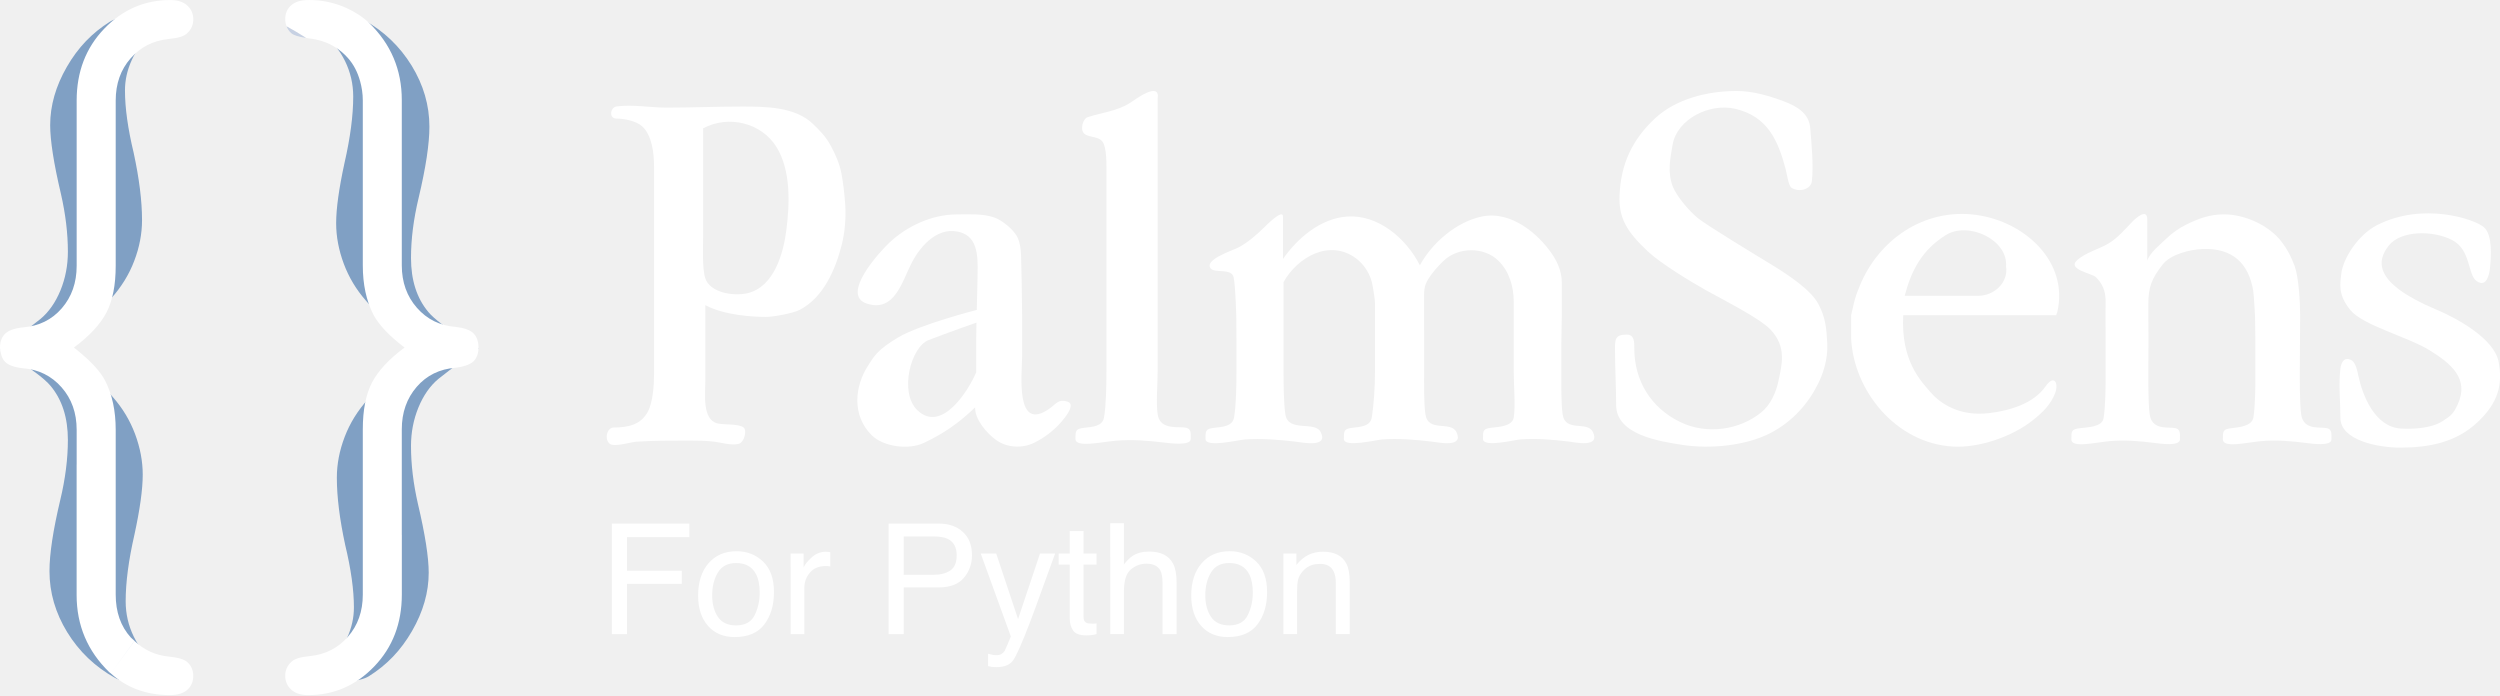
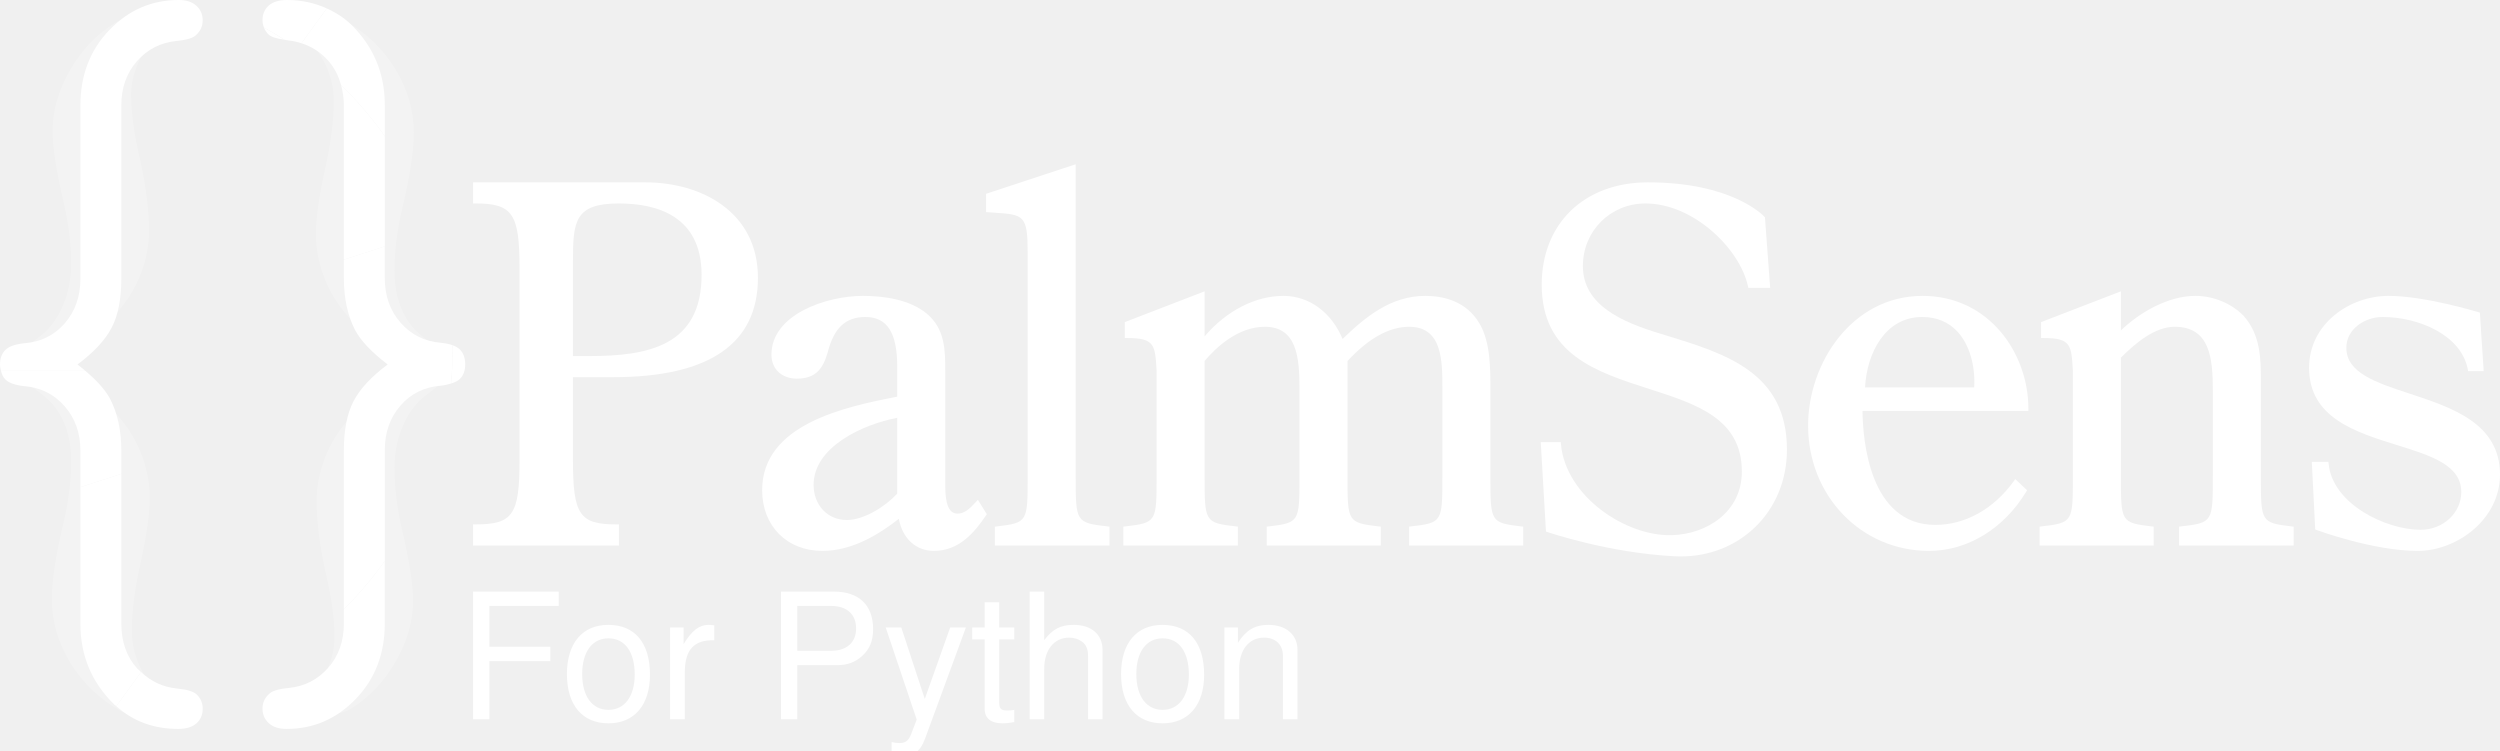
- <svg xmlns="http://www.w3.org/2000/svg" width="132.73" height="36.905" version="1.1" viewBox="0 0 132.73 36.905" id="svg40">
-   <defs id="defs40" />
-   <g transform="translate(-25.93,-20.731)" id="g3">
-     <g fill="#80a0c4" id="g2">
-       <path d="m36.168 21.653c-0.9 0.178-1.656 0.499-2.273 0.964-0.406 0.342-0.73 0.776-0.969 1.302-0.241 0.526-0.361 1.063-0.361 1.611 0 0.928 0.154 2.035 0.463 3.32 0.295 1.367 0.443 2.556 0.443 3.568 0 0.723-0.139 1.449-0.417 2.172-0.276 0.726-0.691 1.396-1.247 2.011-0.528 0.641-1.108 1.14-1.736 1.495-0.628 0.357-1.51 0.685-2.642 0.986v0.082c1.145 0.369 2.053 0.752 2.725 1.148s1.26 0.894 1.764 1.497c0.519 0.588 0.913 1.244 1.184 1.967 0.269 0.726 0.406 1.442 0.406 2.153 0 0.779-0.148 1.844-0.443 3.199-0.309 1.353-0.463 2.529-0.463 3.525 0 0.67 0.146 1.299 0.435 1.888 0.289 0.586 0.663 1.032 1.117 1.331 0.432 0.357 1.104 0.622 2.014 0.8 0 0-3.064 0.646-4.128 0.051-1.067-0.593-1.912-1.403-2.542-2.428-0.628-1.027-0.941-2.105-0.941-3.24 0-0.916 0.191-2.172 0.571-3.773 0.272-1.133 0.406-2.199 0.406-3.197 0-1.177-0.306-2.134-0.923-2.871-0.615-0.738-2.659-1.92-2.659-1.92s1.595-1.203 2.125-1.627c0.443-0.369 0.797-0.875 1.062-1.516 0.263-0.644 0.395-1.326 0.395-2.052 0-0.969-0.122-1.994-0.369-3.074-0.38-1.613-0.571-2.83-0.571-3.65 0-1.039 0.295-2.071 0.886-3.096s1.334-1.8 2.29-2.399 4.398-0.227 4.398-0.227z" id="path1" />
-       <path d="m41.117 56.86c0.9-0.178 1.656-0.499 2.273-0.964 0.406-0.342 0.73-0.776 0.969-1.302 0.241-0.526 0.361-1.063 0.361-1.611 0-0.928-0.154-2.035-0.463-3.32-0.295-1.367-0.443-2.556-0.443-3.568 0-0.723 0.139-1.449 0.417-2.172 0.276-0.726 0.691-1.396 1.247-2.011 0.528-0.641 1.108-1.14 1.736-1.495 0.628-0.357 1.51-0.685 2.642-0.986v-0.082c-1.145-0.369-2.053-0.752-2.725-1.148s-1.26-0.894-1.764-1.497c-0.519-0.588-0.913-1.244-1.184-1.967-0.269-0.726-0.406-1.442-0.406-2.153 0-0.779 0.148-1.844 0.443-3.199 0.309-1.353 0.463-2.529 0.463-3.525 0-0.67-0.146-1.299-0.435-1.888-0.289-0.586-0.663-1.032-1.117-1.331-0.432-0.357-1.104-0.622-2.014-0.8 0 0 3.064-0.646 4.128-0.051 1.067 0.593 1.912 1.403 2.542 2.428 0.628 1.027 0.941 2.105 0.941 3.24 0 0.916-0.191 2.172-0.571 3.773-0.272 1.133-0.406 2.199-0.406 3.197 0 1.177 0.306 2.134 0.923 2.871 0.615 0.738 2.659 1.92 2.659 1.92s-1.595 1.203-2.125 1.627c-0.443 0.369-0.797 0.875-1.062 1.516-0.263 0.644-0.395 1.326-0.395 2.052 0 0.969 0.122 1.994 0.369 3.074 0.38 1.613 0.571 2.83 0.571 3.65 0 1.039-0.295 2.071-0.886 3.096s-1.334 1.8-2.29 2.399-4.398 0.227-4.398 0.227z" id="path2" />
-     </g>
+ <svg xmlns="http://www.w3.org/2000/svg" id="b" data-name="Layer 1" version="1.1" viewBox="0 0 609.02 182.74">
+   <g opacity=".23">
+     <path d="m64.17 173.84c4.328-0.858 7.966-2.401 10.935-4.64 1.955-1.647 3.513-3.735 4.663-6.264 1.16-2.529 1.735-5.116 1.735-7.749 0-4.466-0.742-9.791-2.227-15.974-1.422-6.577-2.133-12.297-2.133-17.169 0-3.48 0.669-6.972 2.007-10.452 1.328-3.492 3.325-6.717 6.001-9.675 2.54-3.086 5.332-5.487 8.353-7.192 3.021-1.717 7.266-3.295 12.713-4.745v-0.394c-5.51-1.775-9.879-3.619-13.11-5.522-3.23-1.902-6.064-4.304-8.489-7.204-2.499-2.831-4.391-5.986-5.698-9.466-1.296-3.492-1.955-6.937-1.955-10.359 0-3.747 0.711-8.874 2.133-15.394 1.485-6.508 2.227-12.169 2.227-16.96 0-3.225-0.7-6.253-2.091-9.083-1.39-2.819-3.189-4.965-5.374-6.403-2.08-1.717-5.311-2.993-9.691-3.851 0 0 14.741-3.109 19.864-0.244 5.133 2.854 9.2 6.752 12.232 11.682 3.021 4.942 4.527 10.127 4.527 15.591 0 4.408-0.92 10.452-2.75 18.155-1.307 5.452-1.955 10.58-1.955 15.382 0 5.661 1.474 10.266 4.443 13.816 2.959 3.55 12.796 9.236 12.796 9.236s-7.674 5.786-10.224 7.828c-2.133 1.775-3.837 4.211-5.112 7.297-1.265 3.097-1.903 6.38-1.903 9.872 0 4.663 0.585 9.594 1.777 14.791 1.83 7.761 2.75 13.619 2.75 17.563 0 5-1.422 9.965-4.265 14.895-2.844 4.93-6.416 8.663-11.019 11.543s-21.16 1.09-21.16 1.09z" fill="#fff" />
  </g>
-   <g transform="translate(-25.93,-20.731)" display="none" id="g5">
-     <path d="m38.763 62.282c12.15 0 22.132-9.43 23.03-21.354h-46.06c0.898 11.924 10.88 21.354 23.03 21.354z" fill="none" id="path3" />
-     <path d="m10.025 37.588h5.684c0.799-11.423 9.938-20.565 21.352-21.396v-5.697c-14.544 0.846-26.221 12.54-27.036 27.092z" fill="#28295e" id="path4" />
-     <path d="m67.5 40.956h-5.697c-0.831 11.414-9.973 20.553-21.396 21.352v5.684c14.552-0.815 26.246-12.492 27.092-27.036z" fill="#bbc8de" id="path5" />
+   <g fill="#fff">
+     <path d="M69.931,0c-1.955,0-3.441.45-4.458,1.349-1.016.899-1.524,2.092-1.524,3.577,0,.655.134,1.246.354,1.797h0c1.688.946,3.362,1.906,4.983,2.956h0c.354.051.596.135.995.173,1.112.115,2.154.361,3.161.683h0l6.164-8.484c-2.898-1.313-6.095-2.051-9.675-2.051" />
+     <path d="m79.606 2.051-6.164 8.484c2.461 0.785 4.625 2.158 6.458 4.185 1.539 1.703 2.563 3.727 3.184 6.002 3.921 3.812 7.483 7.974 10.656 12.447v-7.6c0-7.741-2.775-14.31-8.328-19.704-1.74-1.643-3.705-2.862-5.805-3.814" />
+     <path d="M110.243,84.093l.038.811h0c0,2.879-.141,5.726-.406,8.535.916-.288,1.675-.647,2.162-1.135.86-.86,1.291-2.034,1.291-3.519,0-1.564-.431-2.775-1.291-3.635-.431-.431-1.029-.783-1.793-1.057" />
+     <path d="M93.739,136.648c-2.984,4.207-6.318,8.134-9.969,11.76v3.477h0c0,4.299-1.272,7.897-3.812,10.789-2.542,2.894-5.767,4.537-9.677,4.926-2.501.235-4.104.743-4.808,1.526-1.016.937-1.524,2.111-1.524,3.519s.508,2.58,1.524,3.519c1.016.937,2.463,1.407,4.339,1.407,6.569,0,12.198-2.444,16.889-7.331,4.691-4.888,7.037-11.006,7.037-18.355v-15.237" />
+     <path d="M64.303,6.723c.252.638.625,1.219,1.17,1.722.653.589,2.013.973,3.812,1.234-1.62-1.05-3.295-2.01-4.983-2.956" />
+     <path d="M83.084,20.722c.42,1.535.687,3.167.687,4.964v37.572l9.969-3.24v-26.849h0c-3.172-4.473-6.734-8.635-10.656-12.447" />
+     <path d="M93.739,60.017h0l-9.969,3.24v4.533c0,4.849.899,9.032,2.696,12.55,1.407,2.659,4.066,5.474,7.976,8.445h0c-3.987,2.971-6.764,5.963-8.328,8.971-1.564,3.011-2.344,6.979-2.344,11.905v38.746c3.65-3.626,6.985-7.553,9.969-11.76v-26.986h0c0-4.299,1.27-7.916,3.812-10.849,2.54-2.932,5.844-4.553,9.91-4.866.948-.103,1.714-.29,2.412-.508.265-2.809.406-5.656.406-8.535l-.038-.811h0c-.762-.273-1.688-.468-2.781-.585-3.989-.312-7.272-1.934-9.852-4.868-2.58-2.932-3.87-6.548-3.87-10.849v-7.773" />
  </g>
-   <g transform="translate(-25.93,-20.731)" id="g40">
-     <path id="path6" d="M 42.317 20.731 L 42.315 20.733 C 41.909 20.733 41.6 20.825 41.389 21.012 C 41.178 21.199 41.073 21.446 41.073 21.754 C 41.073 21.89 41.101 22.013 41.147 22.127 C 41.498 22.324 41.845 22.525 42.182 22.743 C 42.256 22.754 42.306 22.77 42.389 22.778 C 42.619 22.802 42.837 22.854 43.045 22.92 C 43.556 23.084 44.005 23.371 44.385 23.792 C 44.705 24.146 44.918 24.566 45.047 25.038 L 45.049 25.04 C 45.136 25.358 45.192 25.697 45.192 26.071 L 45.192 33.879 L 45.192 34.821 C 45.192 35.829 45.377 36.697 45.75 37.428 C 46.043 37.981 46.596 38.565 47.409 39.182 C 46.58 39.799 46.003 40.421 45.678 41.047 C 45.353 41.673 45.192 42.498 45.192 43.522 L 45.192 51.575 L 45.192 52.297 C 45.192 53.191 44.927 53.939 44.399 54.54 C 43.871 55.141 43.199 55.482 42.387 55.563 C 41.867 55.612 41.535 55.718 41.389 55.881 C 41.178 56.076 41.073 56.32 41.073 56.612 C 41.073 56.904 41.178 57.147 41.389 57.342 C 41.6 57.537 41.901 57.635 42.291 57.635 C 43.656 57.635 44.826 57.128 45.801 56.112 C 46.776 55.096 47.264 53.825 47.264 52.297 L 47.264 49.129 L 47.262 49.131 L 47.262 43.524 C 47.262 42.63 47.527 41.878 48.055 41.268 C 48.583 40.659 49.271 40.321 50.116 40.256 C 50.313 40.234 50.471 40.197 50.616 40.151 C 50.616 40.143 50.617 40.135 50.617 40.127 C 50.618 40.135 50.618 40.145 50.617 40.153 C 50.807 40.093 50.966 40.018 51.067 39.917 C 51.246 39.738 51.334 39.492 51.334 39.184 C 51.334 38.859 51.245 38.607 51.067 38.428 C 50.977 38.338 50.853 38.267 50.694 38.21 L 50.692 38.21 L 50.692 38.208 C 50.534 38.151 50.341 38.111 50.114 38.086 C 49.285 38.021 48.604 37.685 48.067 37.075 C 47.531 36.466 47.262 35.713 47.262 34.819 L 47.262 33.208 L 47.262 33.206 L 47.262 27.627 L 47.262 27.626 L 47.262 26.045 C 47.262 24.436 46.686 23.073 45.532 21.952 C 45.17 21.611 44.762 21.357 44.326 21.159 L 44.326 21.157 C 43.724 20.884 43.061 20.731 42.317 20.731 z M 34.973 20.733 C 33.608 20.733 32.438 21.24 31.463 22.256 C 30.488 23.272 30 24.543 30 26.071 L 30 34.846 C 30 35.74 29.737 36.49 29.209 37.1 C 28.681 37.709 27.994 38.047 27.149 38.112 C 26.694 38.161 26.377 38.276 26.198 38.454 C 26.019 38.632 25.93 38.875 25.93 39.184 C 25.93 39.304 25.956 39.404 25.981 39.504 L 25.979 39.504 C 26.02 39.675 26.085 39.827 26.198 39.94 C 26.377 40.119 26.693 40.234 27.149 40.282 C 27.978 40.347 28.661 40.684 29.198 41.294 C 29.734 41.903 30 42.654 30 43.547 L 30 45.393 L 29.998 45.393 L 29.998 52.323 C 29.998 53.932 30.576 55.296 31.729 56.417 L 31.815 56.483 L 33.071 54.756 L 32.875 54.577 C 32.338 53.984 32.073 53.223 32.073 52.297 L 32.073 44.721 L 32.073 44.719 L 32.073 43.547 C 32.073 42.54 31.886 41.671 31.512 40.94 C 31.271 40.484 30.841 40.004 30.246 39.504 C 30.12 39.398 29.997 39.292 29.854 39.184 C 30.683 38.567 31.259 37.945 31.584 37.319 C 31.909 36.694 32.073 35.868 32.073 34.844 L 32.073 26.071 C 32.073 25.177 32.336 24.43 32.864 23.829 C 33.392 23.228 34.062 22.884 34.875 22.803 C 35.395 22.754 35.728 22.65 35.875 22.487 C 36.086 22.292 36.192 22.048 36.192 21.756 C 36.192 21.464 36.086 21.221 35.875 21.026 C 35.663 20.831 35.363 20.733 34.973 20.733 z M 31.815 56.483 L 31.815 56.485 C 32.662 57.248 33.704 57.635 34.948 57.635 C 35.354 57.635 35.662 57.542 35.873 57.356 C 36.084 57.169 36.19 56.922 36.19 56.614 C 36.19 56.321 36.084 56.075 35.873 55.881 C 35.71 55.735 35.377 55.637 34.873 55.588 C 34.17 55.517 33.571 55.233 33.071 54.76 L 31.815 56.483 z " style="fill:#ffffff" />
-     <path d="m41.145 22.129c0.052 0.133 0.13 0.253 0.243 0.358 0.136 0.122 0.418 0.202 0.792 0.257-0.337-0.218-0.685-0.418-1.036-0.614" fill="#c7d1e3" id="path10" />
-     <g display="none" fill="#4b78ac" id="g29">
-       <path d="m58.483 48.499h3.896v0.665h-3.107v1.886h2.725v0.665h-2.725v2.716h-0.789v-5.931z" id="path17" />
-       <path d="m62.902 52.287c0-0.316 0.044-0.611 0.133-0.885 0.088-0.274 0.221-0.512 0.398-0.714s0.395-0.361 0.652-0.478 0.558-0.175 0.901-0.175c0.337 0 0.637 0.058 0.897 0.175 0.26 0.116 0.479 0.275 0.656 0.478s0.31 0.44 0.399 0.714c0.088 0.274 0.133 0.569 0.133 0.885s-0.044 0.609-0.133 0.88-0.222 0.508-0.399 0.71-0.396 0.361-0.656 0.478-0.56 0.174-0.897 0.174c-0.344 0-0.644-0.058-0.901-0.174-0.258-0.116-0.475-0.275-0.652-0.478s-0.31-0.439-0.398-0.71c-0.089-0.271-0.133-0.565-0.133-0.88zm0.748 0c0 0.26 0.034 0.491 0.104 0.693s0.165 0.371 0.287 0.507 0.265 0.24 0.428 0.312c0.164 0.072 0.336 0.108 0.52 0.108s0.355-0.036 0.519-0.108c0.163-0.072 0.306-0.176 0.428-0.312s0.217-0.305 0.287-0.507 0.104-0.433 0.104-0.693-0.035-0.492-0.104-0.694-0.165-0.372-0.287-0.511c-0.122-0.138-0.265-0.244-0.428-0.316-0.164-0.072-0.336-0.108-0.519-0.108s-0.356 0.036-0.52 0.108c-0.163 0.072-0.306 0.178-0.428 0.316-0.122 0.139-0.217 0.309-0.287 0.511s-0.104 0.434-0.104 0.694z" id="path18" />
-       <path d="m67.878 50.136h0.665v0.905h0.017c0.171-0.349 0.382-0.606 0.631-0.772 0.249-0.167 0.565-0.244 0.947-0.233v0.748c-0.282 0-0.523 0.039-0.723 0.116s-0.36 0.191-0.482 0.34-0.21 0.333-0.266 0.548c-0.056 0.216-0.083 0.46-0.083 0.731v1.911h-0.706z" id="path19" />
-       <path d="m73.095 48.499h2.035c0.914 0 1.617 0.232 2.11 0.698 0.493 0.465 0.739 1.174 0.739 2.126 0 0.499-0.055 0.94-0.166 1.325s-0.282 0.709-0.515 0.972c-0.232 0.263-0.529 0.464-0.889 0.603-0.36 0.138-0.787 0.208-1.279 0.208h-2.035v-5.931zm0.789 5.267h1.312c0.088 0 0.199-7e-3 0.333-0.021 0.133-0.014 0.274-0.047 0.423-0.1 0.15-0.052 0.298-0.128 0.444-0.229 0.147-0.1 0.278-0.235 0.395-0.407 0.116-0.172 0.211-0.386 0.286-0.644 0.075-0.257 0.112-0.569 0.112-0.935 0-0.354-0.035-0.671-0.104-0.951s-0.183-0.517-0.34-0.71-0.361-0.343-0.61-0.449c-0.25-0.105-0.557-0.158-0.922-0.158h-1.329v4.602z" id="path20" />
-       <path d="m82.498 53.068c-0.094 0.477-0.302 0.839-0.624 1.088s-0.727 0.374-1.215 0.374c-0.344 0-0.643-0.057-0.895-0.17-0.253-0.113-0.465-0.27-0.637-0.469s-0.301-0.438-0.387-0.714c-0.086-0.277-0.135-0.579-0.146-0.905 0-0.321 0.05-0.619 0.15-0.893s0.239-0.511 0.419-0.71 0.393-0.354 0.64-0.465c0.246-0.111 0.516-0.167 0.81-0.167 0.382 0 0.699 0.079 0.951 0.237s0.454 0.359 0.606 0.603 0.258 0.509 0.316 0.797 0.082 0.562 0.07 0.822h-3.214c-6e-3 0.188 0.017 0.367 0.066 0.536 0.05 0.169 0.13 0.319 0.241 0.449s0.252 0.234 0.424 0.312c0.171 0.078 0.374 0.116 0.606 0.116 0.293 0 0.537-0.069 0.731-0.208 0.194-0.138 0.321-0.349 0.382-0.631h0.706zm-0.689-1.196c-0.011-0.166-0.048-0.324-0.112-0.474-0.064-0.149-0.15-0.278-0.258-0.386s-0.237-0.194-0.386-0.257-0.31-0.096-0.482-0.096c-0.183 0-0.347 0.032-0.494 0.096-0.146 0.063-0.273 0.151-0.378 0.262s-0.188 0.24-0.249 0.386c-0.061 0.147-0.097 0.303-0.108 0.469z" id="path21" />
-       <path d="m85.223 54.43h-0.756l-1.595-4.294h0.789l1.205 3.58h0.017l1.171-3.58h0.739z" id="path22" />
-       <path d="m91.112 53.068c-0.094 0.477-0.302 0.839-0.624 1.088s-0.727 0.374-1.215 0.374c-0.344 0-0.643-0.057-0.895-0.17-0.253-0.113-0.465-0.27-0.637-0.469s-0.301-0.438-0.387-0.714c-0.086-0.277-0.135-0.579-0.146-0.905 0-0.321 0.05-0.619 0.15-0.893s0.239-0.511 0.419-0.71 0.393-0.354 0.64-0.465c0.246-0.111 0.516-0.167 0.81-0.167 0.382 0 0.699 0.079 0.951 0.237s0.454 0.359 0.606 0.603 0.258 0.509 0.316 0.797 0.082 0.562 0.07 0.822h-3.214c-6e-3 0.188 0.017 0.367 0.066 0.536 0.05 0.169 0.13 0.319 0.241 0.449s0.252 0.234 0.424 0.312c0.171 0.078 0.374 0.116 0.606 0.116 0.293 0 0.537-0.069 0.731-0.208 0.194-0.138 0.321-0.349 0.382-0.631h0.706zm-0.69-1.196c-0.011-0.166-0.048-0.324-0.112-0.474-0.064-0.149-0.15-0.278-0.258-0.386s-0.237-0.194-0.386-0.257-0.31-0.096-0.482-0.096c-0.183 0-0.347 0.032-0.494 0.096-0.146 0.063-0.273 0.151-0.378 0.262s-0.188 0.24-0.249 0.386c-0.061 0.147-0.097 0.303-0.108 0.469z" id="path23" />
-       <path d="m91.942 48.499h0.706v5.931h-0.706z" id="path24" />
-       <path d="m93.512 52.287c0-0.316 0.044-0.611 0.133-0.885 0.088-0.274 0.221-0.512 0.398-0.714s0.395-0.361 0.652-0.478 0.558-0.175 0.901-0.175c0.337 0 0.637 0.058 0.897 0.175 0.26 0.116 0.479 0.275 0.656 0.478s0.31 0.44 0.399 0.714c0.088 0.274 0.133 0.569 0.133 0.885s-0.044 0.609-0.133 0.88-0.222 0.508-0.399 0.71-0.396 0.361-0.656 0.478-0.56 0.174-0.897 0.174c-0.344 0-0.644-0.058-0.901-0.174-0.258-0.116-0.475-0.275-0.652-0.478s-0.31-0.439-0.398-0.71c-0.089-0.271-0.133-0.565-0.133-0.88zm0.748 0c0 0.26 0.034 0.491 0.104 0.693s0.165 0.371 0.287 0.507 0.265 0.24 0.428 0.312c0.164 0.072 0.336 0.108 0.52 0.108s0.355-0.036 0.519-0.108c0.163-0.072 0.306-0.176 0.428-0.312s0.217-0.305 0.287-0.507 0.104-0.433 0.104-0.693-0.035-0.492-0.104-0.694-0.165-0.372-0.287-0.511c-0.122-0.138-0.265-0.244-0.428-0.316-0.164-0.072-0.336-0.108-0.519-0.108s-0.356 0.036-0.52 0.108c-0.163 0.072-0.306 0.178-0.428 0.316-0.122 0.139-0.217 0.309-0.287 0.511s-0.104 0.434-0.104 0.694z" id="path25" />
-       <path d="m98.538 50.136h0.706v0.581h0.017c0.116-0.238 0.299-0.411 0.548-0.519s0.523-0.162 0.822-0.162c0.332 0 0.622 0.061 0.868 0.183s0.451 0.287 0.615 0.494c0.163 0.208 0.287 0.447 0.37 0.718s0.125 0.56 0.125 0.864-0.04 0.593-0.121 0.864c-0.08 0.271-0.202 0.508-0.365 0.71-0.164 0.202-0.369 0.363-0.615 0.481-0.247 0.119-0.533 0.179-0.86 0.179-0.111 0-0.23-0.011-0.357-0.033s-0.254-0.06-0.382-0.112c-0.127-0.052-0.248-0.122-0.361-0.208-0.114-0.086-0.209-0.192-0.287-0.32h-0.017v2.218h-0.706v-5.939zm3.323 2.11c0-0.2-0.026-0.395-0.079-0.586s-0.133-0.361-0.241-0.511-0.247-0.269-0.416-0.357c-0.169-0.089-0.367-0.133-0.594-0.133-0.238 0-0.44 0.047-0.606 0.142s-0.302 0.217-0.407 0.37c-0.105 0.152-0.181 0.325-0.229 0.519-0.047 0.194-0.07 0.39-0.07 0.59 0 0.21 0.025 0.414 0.075 0.61 0.05 0.197 0.129 0.37 0.237 0.519 0.108 0.15 0.248 0.27 0.419 0.362 0.171 0.091 0.379 0.137 0.623 0.137 0.238 0 0.44-0.047 0.606-0.141s0.299-0.219 0.398-0.374c0.1-0.155 0.172-0.332 0.216-0.531 0.044-0.2 0.066-0.404 0.066-0.615z" id="path26" />
-       <path d="m107.11 53.068c-0.094 0.477-0.302 0.839-0.624 1.088s-0.727 0.374-1.215 0.374c-0.344 0-0.643-0.057-0.895-0.17-0.253-0.113-0.465-0.27-0.637-0.469s-0.301-0.438-0.387-0.714c-0.086-0.277-0.135-0.579-0.146-0.905 0-0.321 0.05-0.619 0.15-0.893s0.239-0.511 0.419-0.71 0.393-0.354 0.64-0.465c0.246-0.111 0.516-0.167 0.81-0.167 0.382 0 0.699 0.079 0.951 0.237s0.454 0.359 0.606 0.603 0.258 0.509 0.316 0.797 0.082 0.562 0.07 0.822h-3.214c-6e-3 0.188 0.017 0.367 0.066 0.536 0.05 0.169 0.13 0.319 0.241 0.449s0.252 0.234 0.424 0.312c0.171 0.078 0.374 0.116 0.606 0.116 0.293 0 0.537-0.069 0.731-0.208 0.194-0.138 0.321-0.349 0.382-0.631h0.706zm-0.689-1.196c-0.011-0.166-0.048-0.324-0.112-0.474-0.064-0.149-0.15-0.278-0.258-0.386s-0.237-0.194-0.386-0.257-0.31-0.096-0.482-0.096c-0.183 0-0.347 0.032-0.494 0.096-0.146 0.063-0.273 0.151-0.378 0.262s-0.188 0.24-0.249 0.386c-0.061 0.147-0.097 0.303-0.108 0.469z" id="path27" />
-       <path d="m107.88 50.136h0.665v0.905h0.017c0.171-0.349 0.382-0.606 0.631-0.772 0.249-0.167 0.565-0.244 0.947-0.233v0.748c-0.282 0-0.523 0.039-0.723 0.116s-0.36 0.191-0.482 0.34-0.21 0.333-0.266 0.548c-0.056 0.216-0.083 0.46-0.083 0.731v1.911h-0.706z" id="path28" />
-       <path d="m111.1 53.076c6e-3 0.161 0.042 0.293 0.108 0.399 0.066 0.105 0.153 0.189 0.262 0.253 0.108 0.064 0.229 0.11 0.365 0.137 0.136 0.028 0.275 0.042 0.419 0.042 0.111 0 0.227-8e-3 0.349-0.025s0.234-0.047 0.336-0.091 0.187-0.109 0.253-0.195c0.066-0.085 0.1-0.195 0.1-0.328 0-0.138-0.041-0.25-0.121-0.336-0.08-0.085-0.186-0.156-0.315-0.212-0.13-0.055-0.28-0.101-0.449-0.137s-0.342-0.073-0.519-0.112-0.349-0.086-0.515-0.141-0.316-0.127-0.449-0.216-0.24-0.202-0.32-0.341c-0.08-0.138-0.12-0.31-0.12-0.515 0-0.216 0.048-0.401 0.145-0.557 0.097-0.155 0.222-0.281 0.374-0.378s0.324-0.169 0.515-0.216 0.38-0.071 0.569-0.071c0.238 0 0.461 0.021 0.668 0.062 0.208 0.042 0.391 0.114 0.548 0.216 0.158 0.103 0.284 0.241 0.378 0.416s0.15 0.392 0.167 0.652h-0.706c-0.011-0.138-0.049-0.253-0.112-0.345-0.064-0.091-0.141-0.165-0.232-0.22-0.092-0.056-0.194-0.096-0.308-0.121s-0.229-0.038-0.345-0.038c-0.105 0-0.212 9e-3 -0.32 0.025s-0.207 0.046-0.295 0.088-0.161 0.099-0.216 0.171c-0.056 0.072-0.083 0.162-0.083 0.268 0 0.128 0.042 0.231 0.128 0.309s0.195 0.144 0.328 0.197 0.283 0.098 0.449 0.134 0.333 0.074 0.499 0.112c0.177 0.039 0.35 0.085 0.519 0.141s0.318 0.128 0.449 0.22c0.13 0.091 0.235 0.206 0.315 0.343 0.08 0.138 0.121 0.309 0.121 0.514 0 0.254-0.054 0.468-0.162 0.642s-0.249 0.313-0.424 0.418c-0.174 0.104-0.371 0.179-0.589 0.224-0.219 0.044-0.437 0.066-0.652 0.066-0.244 0-0.472-0.026-0.685-0.079s-0.403-0.136-0.569-0.25c-0.166-0.113-0.299-0.263-0.398-0.449-0.1-0.185-0.155-0.411-0.167-0.677h0.706z" id="path29" />
-     </g>
-     <g fill="#fff" id="g38">
-       <path d="m122.46 36.856c-0.377-0.718-1.556-1.521-2.592-2.145-0.655-0.396-3.306-2.005-3.796-2.4-0.45-0.362-1.13-1.165-1.326-1.666-0.29-0.741-0.152-1.456-0.015-2.228 0.241-1.369 1.96-2.227 3.328-1.909 1.709 0.397 2.272 1.679 2.671 3.189 0.058 0.218 0.155 0.906 0.313 1.004 0.423 0.262 1.043 0.08 1.086-0.366 0.088-0.904-0.018-1.89-0.089-2.797-0.063-0.773-0.666-1.154-1.43-1.437-0.782-0.293-1.632-0.539-2.485-0.539-1.544 0-3.222 0.418-4.343 1.469-1.217 1.141-1.8 2.438-1.867 4.067-0.05 1.195 0.364 1.914 1.507 2.986 0.691 0.646 2.297 1.616 3.091 2.062 0.794 0.445 2.798 1.449 3.396 2.063 0.916 0.943 0.609 1.922 0.444 2.744-0.126 0.618-0.428 1.275-0.906 1.665-1.144 0.936-2.876 1.203-4.281 0.534-1.599-0.761-2.468-2.225-2.468-3.923 0-0.337 0.012-0.734-0.404-0.734-0.61 0-0.621 0.243-0.621 0.784 0 0.986 0.061 1.967 0.061 2.953 0 1.581 2.292 1.931 3.524 2.12 1.502 0.231 3.423 0.04 4.733-0.664 1.109-0.594 1.935-1.512 2.471-2.595 0.22-0.445 0.527-1.239 0.481-2.132s-0.105-1.391-0.481-2.106z" id="path30" />
-       <path d="m63.378 36.933c1.025 0.544 2.547 0.624 3.218 0.624 0.395 0 1.436-0.192 1.788-0.373 1.259-0.649 1.903-2.145 2.23-3.435 0.175-0.691 0.236-1.436 0.191-2.147-0.03-0.485-0.11-1.2-0.205-1.68-0.092-0.468-0.298-0.968-0.561-1.45-0.276-0.503-0.55-0.775-0.943-1.157-0.949-0.923-2.542-0.927-3.79-0.927-1.34 0-2.68 0.057-3.987 0.057-0.882 0-1.747-0.175-2.644-0.065-0.345 0.041-0.44 0.646-0.015 0.646 0.405 0 1.047 0.126 1.357 0.405 0.535 0.479 0.637 1.461 0.637 2.103v11.122c0 0.538-0.067 1.421-0.313 1.903-0.358 0.705-1.03 0.87-1.828 0.87-0.374 0-0.503 0.65-0.205 0.867 0.248 0.182 1.128-0.098 1.414-0.115 0.924-0.059 1.853-0.059 2.781-0.059 0.453 0 0.9 5e-3 1.349 0.059 0.405 0.049 0.904 0.217 1.293 0.115 0.316-0.081 0.446-0.727 0.265-0.868-0.271-0.213-1.02-0.128-1.395-0.219-0.816-0.202-0.638-1.605-0.638-2.22v-4.054zm-0.119-9.389c1.352-0.719 3.092-0.298 3.892 0.986 0.776 1.246 0.706 3.018 0.53 4.405-0.154 1.207-0.633 3.022-2.064 3.362-0.75 0.177-1.987-0.031-2.239-0.783-0.172-0.512-0.118-1.625-0.118-2.216v-5.753z" id="path31" />
-       <path d="m82.603 42.053c-0.476-0.147-0.586 0.105-0.934 0.357-1.872 1.347-1.473-1.876-1.473-2.742v-2.235c0-0.735-0.042-2.947-0.057-3.182-0.017-0.289-0.047-0.592-0.17-0.877-0.186-0.442-0.854-0.963-1.247-1.095-0.638-0.215-1.293-0.165-1.983-0.165-1.334 0-2.675 0.625-3.625 1.533-0.482 0.461-2.579 2.74-1.163 3.202 1.479 0.485 1.879-1.192 2.381-2.161 0.491-0.95 1.466-2.037 2.691-1.588 0.959 0.351 0.804 1.665 0.804 2.488 0 0.194-0.02 0.814-0.038 1.596 0 0-3.009 0.774-4.157 1.452-1.146 0.678-1.311 1.04-1.595 1.475-0.75 1.145-0.879 2.675 0.169 3.722 0.624 0.622 1.969 0.798 2.779 0.411 1.079-0.515 1.845-1.05 2.717-1.886-0.03 0.632 0.632 1.4 1.134 1.748 0.564 0.394 1.354 0.444 1.987 0.139 0.645-0.314 1.217-0.781 1.64-1.343 0.128-0.168 0.545-0.723 0.141-0.848zm-4.844-3.367v1.808c-0.393 0.948-1.837 3.269-3.129 2.011-0.973-0.945-0.34-3.355 0.598-3.718 0.937-0.363 2.544-0.93 2.544-0.93-8e-3 0.323-0.013 0.828-0.013 0.828z" id="path32" />
-       <path d="m87.393 37.609v-11.633c0.15-0.986-1.247 0.08-1.475 0.223-0.688 0.433-1.477 0.504-2.238 0.751-0.27 0.089-0.408 0.66-0.197 0.864 0.268 0.264 0.86 0.097 1.048 0.558 0.18 0.443 0.142 1.327 0.142 1.94v10.132c0 0.818-0.02 1.827-0.129 2.453-0.082 0.478-0.63 0.497-1.047 0.546-0.466 0.057-0.468 0.15-0.468 0.593 0 0.478 1.349 0.162 2.141 0.094 0.883-0.076 1.695-5e-3 2.573 0.098 0.268 0.031 1.409 0.19 1.405-0.19-3e-3 -0.323 0.065-0.594-0.404-0.617s-1.237 0.064-1.351-0.69c-0.093-0.619 0-1.597 0-2.361v-2.76z" id="path33" />
-       <path d="m108.85 37.609v-1.869c0-0.67-0.304-1.22-0.566-1.592-0.679-0.965-2.104-2.251-3.683-1.921-1.325 0.276-2.626 1.374-3.287 2.589-0.722-1.425-2.209-2.698-3.853-2.589-1.437 0.096-2.666 1.174-3.415 2.255v-2.255c0-0.445-0.944 0.526-1.004 0.584-0.398 0.39-0.91 0.837-1.413 1.085-0.298 0.147-1.784 0.626-1.42 1.088 0.211 0.268 1.114-0.034 1.218 0.474 0.106 0.506 0.141 2.152 0.141 2.152l8e-3 1.275v1.56c0 0.818-0.02 1.827-0.128 2.453-0.082 0.478-0.631 0.497-1.047 0.546-0.467 0.057-0.468 0.15-0.468 0.593 0 0.478 1.747 0.049 2.096 0.025 0.885-0.06 1.786 0.012 2.663 0.114 0.372 0.043 1.782 0.346 1.358-0.503-0.306-0.617-1.729 0.036-1.877-0.943-0.091-0.619-0.097-1.597-0.097-2.361v-4.661c0.727-1.31 2.429-2.302 3.835-1.27 0.44 0.323 0.815 0.866 0.909 1.548 0.04 0.295 0.112 0.587 0.112 0.891v3.567c0 0.818-0.067 1.827-0.172 2.453-0.08 0.478-0.616 0.497-1.024 0.546-0.454 0.057-0.456 0.15-0.456 0.593 0 0.478 1.704 0.049 2.047 0.025 0.863-0.06 1.744 0.012 2.6 0.114 0.364 0.043 1.74 0.346 1.328-0.503-0.299-0.617-1.502 0.036-1.646-0.943-0.09-0.619-0.069-1.597-0.069-2.361v-1.485l-3e-3 -1.275v-0.926c0-0.471-0.023-0.742 0.228-1.143 0.225-0.36 0.493-0.651 0.792-0.946 0.766-0.753 2.16-0.779 2.933-0.014 0.577 0.571 0.807 1.383 0.807 2.176v3.687c0 0.818 0.101 1.827 0 2.453-0.08 0.478-0.789 0.497-1.189 0.546-0.443 0.057-0.444 0.15-0.444 0.593 0 0.478 1.665 0.049 2 0.025 0.843-0.06 1.704 0.012 2.541 0.114 0.354 0.043 1.699 0.346 1.297-0.503-0.292-0.617-1.468 0.036-1.609-0.943-0.087-0.619-0.067-1.597-0.067-2.361v-1.485l0.021-1.275z" id="path34" />
-       <path d="m132 37.132c-0.011 0.03 0 0 0 0z" id="path35" />
-       <path d="m130.85 32.14c-2.809-0.375-5.199 1.364-6.178 3.759-0.143 0.354-0.242 0.601-0.323 0.963-0.067 0.296-0.138 0.602-0.138 0.602v1.229c0.125 2.768 2.368 5.566 5.393 5.747 1.393 0.085 3.153-0.529 4.236-1.385 0.541-0.426 0.979-0.858 1.205-1.461 0.188-0.504-0.041-1.022-0.513-0.348-0.644 0.924-1.928 1.294-3.013 1.42-1.596 0.185-2.609-0.543-3.106-1.125s-1.57-1.652-1.437-4.076h8.121c6e-3 -0.02 0.021-0.06 0.058-0.168 0.625-2.646-1.719-4.811-4.306-5.155zm0.105 4.296h-3.902c0.36-1.373 0.931-2.438 2.182-3.223 1.187-0.744 3.317 0.237 3.2 1.666 0.133 0.844-0.623 1.557-1.481 1.557z" id="path36" />
-       <path d="m155.25 37.156c-3.311-1.4-3.152-2.562-2.489-3.394 0.644-0.807 2.355-0.809 3.358-0.286 1.02 0.532 0.803 1.835 1.308 2.183 0.521 0.359 0.668-0.361 0.702-0.71 0.059-0.598 0.143-1.75-0.324-2.154-0.515-0.446-3.261-1.349-5.68-0.108-0.994 0.51-1.804 1.766-1.894 2.592-0.059 0.536-0.184 1.095 0.485 1.914 0.67 0.818 3.047 1.42 4.195 2.128s2.127 1.51 1.506 2.875c-0.219 0.479-0.339 0.601-0.835 0.911-0.588 0.367-1.541 0.414-2.179 0.377-1.391-0.078-2.042-1.766-2.261-2.791-0.046-0.223-0.132-0.702-0.367-0.836-0.402-0.225-0.552 0.155-0.588 0.439-0.104 0.848 0 1.764 0 2.618 0 1.219 2.065 1.583 3.152 1.583 1.584 0 3.009-0.293 4.13-1.353 1.092-1.025 1.344-1.983 1.119-3.196-0.225-1.212-2.126-2.281-3.338-2.794z" id="path37" />
-       <path d="m148.05 37.501c0-0.743-0.079-2.072-0.298-2.66-0.19-0.506-0.372-0.845-0.652-1.225-0.688-0.936-2.005-1.504-3.087-1.504-0.755 0-1.314 0.206-1.984 0.529-0.383 0.186-0.775 0.456-1.077 0.752-0.326 0.319-0.861 0.725-1.02 1.17v-2.187c0-0.592-0.573-0.099-0.793 0.126-0.378 0.39-0.783 0.874-1.263 1.156-0.521 0.308-1.27 0.498-1.696 0.915-0.475 0.467 0.831 0.682 1.02 0.868 0.36 0.353 0.503 0.727 0.52 1.198 4e-3 0.171-2e-3 0.836-2e-3 0.836l2e-3 1.281v2.283c0 0.167-4e-3 1.269-0.107 1.895-0.077 0.478-0.876 0.482-1.269 0.532-0.439 0.057-0.441 0.15-0.441 0.593 0 0.478 1.271 0.162 2.017 0.094 0.832-0.076 1.597-5e-3 2.424 0.098 0.252 0.031 1.327 0.19 1.324-0.19-3e-3 -0.323 0.061-0.594-0.381-0.617s-1.118 0.042-1.226-0.712c-0.088-0.619-0.072-2.094-0.072-2.374 0-0.41 8e-3 -1.616 8e-3 -1.616l-8e-3 -1.282v-0.557c0-0.965 0.184-1.375 0.749-2.115 0.427-0.562 1.475-0.812 2.141-0.837 1.572-0.059 2.431 0.755 2.677 2.203 0.035 0.209 0.098 1.347 0.098 1.347l0.017 1.24v2.283s0 1.24-0.102 1.866c-0.077 0.478-0.789 0.527-1.182 0.576-0.439 0.057-0.441 0.15-0.441 0.593 0 0.478 1.271 0.162 2.017 0.094 0.832-0.076 1.597-5e-3 2.424 0.098 0.252 0.031 1.327 0.19 1.324-0.19-3e-3 -0.323 0.061-0.594-0.381-0.617s-1.118 0.042-1.226-0.712c-0.088-0.619-0.072-2.094-0.072-2.374 0 0 0.017-2.113 0.017-2.856z" id="path38" />
-     </g>
-     <g fill="#4b78ac" stroke-width="1.028" id="g39">
-       <path transform="matrix(1.0051 0 0 .99494 25.93 20.731)" d="m32.32 27.941h4.091v0.723h-3.292v1.791h2.895v0.703h-2.895v2.682h-0.799zm6.556 5.432q0.719 0 0.984-0.542 0.269-0.546 0.269-1.212 0-0.602-0.193-0.98-0.305-0.594-1.052-0.594-0.662 0-0.964 0.506-0.301 0.506-0.301 1.22 0 0.687 0.301 1.144 0.301 0.458 0.956 0.458zm0.028-3.959q0.831 0 1.405 0.554 0.574 0.554 0.574 1.63 0 1.04-0.506 1.718-0.506 0.679-1.57 0.679-0.887 0-1.409-0.598-0.522-0.602-0.522-1.614 0-1.084 0.55-1.726 0.55-0.642 1.478-0.642zm-0.024 0.02m2.883 0.104h0.687v0.743q0.084-0.217 0.414-0.526 0.329-0.313 0.759-0.313 0.02 0 0.068 4e-3t0.165 0.016v0.763q-0.064-0.012-0.12-0.016-0.052-4e-3 -0.116-4e-3 -0.546 0-0.839 0.353-0.293 0.349-0.293 0.807v2.473h-0.723zm5.175-1.598h2.654q0.787 0 1.269 0.446 0.482 0.442 0.482 1.245 0 0.691-0.43 1.204-0.43 0.51-1.321 0.51h-1.855v2.493h-0.799zm3.597 1.694q0-0.65-0.482-0.883-0.265-0.124-0.727-0.124h-1.59v2.044h1.59q0.538 0 0.871-0.229 0.337-0.229 0.337-0.807zm4.4-0.096h0.799q-0.153 0.414-0.679 1.887-0.393 1.108-0.658 1.807-0.626 1.646-0.883 2.007t-0.883 0.361q-0.153 0-0.237-0.012-0.08-0.012-0.201-0.044v-0.658q0.189 0.052 0.273 0.064 0.084 0.012 0.149 0.012 0.201 0 0.293-0.068 0.096-0.064 0.161-0.161 0.02-0.032 0.145-0.329 0.124-0.297 0.181-0.442l-1.59-4.424h0.819l1.152 3.501zm-1.164-0.104m2.734-1.096h0.731v1.2h0.687v0.59h-0.687v2.806q0 0.225 0.153 0.301 0.084 0.044 0.281 0.044 0.052 0 0.112 0 0.06-4e-3 0.141-0.012v0.57q-0.124 0.036-0.261 0.052-0.132 0.016-0.289 0.016-0.506 0-0.687-0.257-0.181-0.261-0.181-0.674v-2.846h-0.582v-0.59h0.582zm2.14-0.418h0.723v2.2q0.257-0.325 0.462-0.458 0.349-0.229 0.871-0.229 0.935 0 1.269 0.654 0.181 0.357 0.181 0.992v2.758h-0.743v-2.71q0-0.474-0.12-0.695-0.197-0.353-0.739-0.353-0.45 0-0.815 0.309-0.365 0.309-0.365 1.168v2.28h-0.723zm6.279 5.452q0.719 0 0.984-0.542 0.269-0.546 0.269-1.212 0-0.602-0.193-0.98-0.305-0.594-1.052-0.594-0.662 0-0.964 0.506t-0.301 1.22q0 0.687 0.301 1.144t0.956 0.458zm0.028-3.959q0.831 0 1.405 0.554t0.574 1.63q0 1.04-0.506 1.718-0.506 0.679-1.57 0.679-0.887 0-1.409-0.598-0.522-0.602-0.522-1.614 0-1.084 0.55-1.726 0.55-0.642 1.478-0.642zm-0.024 0.02m2.863 0.104h0.687v0.61q0.305-0.377 0.646-0.542t0.759-0.165q0.915 0 1.237 0.638 0.177 0.349 0.177 1v2.758h-0.735v-2.71q0-0.393-0.116-0.634-0.193-0.401-0.699-0.401-0.257 0-0.422 0.052-0.297 0.088-0.522 0.353-0.181 0.213-0.237 0.442-0.052 0.225-0.052 0.646v2.252h-0.723z" aria-label="For Python" id="path39" style="fill:#ffffff" />
-     </g>
+   <g opacity=".23">
+     <path d="M49.267,4.432c-4.328.858-7.966,2.401-10.935,4.64-1.955,1.647-3.513,3.735-4.663,6.264-1.16,2.529-1.735,5.116-1.735,7.749,0,4.466.742,9.791,2.227,15.974,1.422,6.577,2.133,12.297,2.133,17.169,0,3.48-.669,6.972-2.007,10.452-1.328,3.492-3.325,6.717-6.001,9.675-2.54,3.086-5.332,5.487-8.353,7.192-3.021,1.717-7.266,3.295-12.713,4.745v.394c5.51,1.775,9.879,3.619,13.11,5.522s6.064,4.304,8.489,7.204c2.499,2.831,4.391,5.986,5.698,9.466,1.296,3.492,1.955,6.937,1.955,10.359,0,3.747-.711,8.874-2.133,15.394-1.485,6.508-2.227,12.169-2.227,16.96,0,3.225.7,6.253,2.091,9.083,1.39,2.819,3.189,4.965,5.374,6.403,2.08,1.717,5.311,2.993,9.691,3.851,0,0-14.741,3.109-19.864.244-5.133-2.854-9.2-6.752-12.232-11.682-3.021-4.942-4.527-10.127-4.527-15.591,0-4.408.92-10.452,2.75-18.155,1.307-5.452,1.955-10.58,1.955-15.382,0-5.661-1.474-10.266-4.443-13.816C9.948,94.997.11,89.311.11,89.311c0,0,7.674-5.786,10.224-7.828,2.133-1.775,3.837-4.211,5.112-7.297,1.265-3.097,1.903-6.38,1.903-9.872,0-4.663-.585-9.594-1.777-14.791-1.83-7.761-2.75-13.619-2.75-17.563,0-5,1.422-9.965,4.265-14.895,2.844-4.93,6.416-8.663,11.019-11.543,4.603-2.88,21.16-1.09,21.16-1.09Z" fill="#fff" />
  </g>
+   <g fill="#fff">
+     <path d="M34.362,163.72l-6.036,8.305c4.076,3.669,9.086,5.545,15.07,5.545,1.955,0,3.44-.452,4.458-1.349,1.016-.899,1.524-2.092,1.524-3.577,0-1.407-.508-2.582-1.524-3.519-.783-.704-2.386-1.174-4.809-1.407-3.394-.346-6.27-1.718-8.682-3.998" />
+     <path d="M29.556,115.429l-9.969,3.24v33.333c0,7.741,2.775,14.31,8.326,19.704l.412.32,6.036-8.305-.935-.869c-2.582-2.854-3.87-6.51-3.87-10.966v-36.456" />
+     <path d="M20.771,90.324H.239c.199.82.508,1.554,1.052,2.096.86.86,2.384,1.407,4.574,1.643,3.987.312,7.271,1.934,9.852,4.868,2.58,2.932,3.87,6.548,3.87,10.847v8.891l9.969-3.24v-5.65c0-4.847-.899-9.03-2.698-12.548-1.161-2.194-3.223-4.499-6.087-6.906" />
+     <path d="M18.882,88.785c3.989-2.971,6.764-5.963,8.328-8.973,1.564-3.009,2.346-6.977,2.346-11.903V25.686c0-4.299,1.27-7.897,3.812-10.789,2.54-2.894,5.765-4.537,9.675-4.926,2.503-.235,4.106-.743,4.809-1.526,1.016-.937,1.524-2.111,1.524-3.519s-.508-2.58-1.524-3.519C46.835.47,45.39,0,43.512,0,36.945,0,31.315,2.444,26.623,7.331c-4.691,4.887-7.035,11.005-7.035,18.355v42.223c0,4.299-1.272,7.916-3.812,10.849-2.542,2.932-5.846,4.553-9.91,4.866-2.19.235-3.714.783-4.574,1.643s-1.291,2.032-1.291,3.519c0,.578.12,1.057.239,1.539h20.532c-.608-.51-1.204-1.02-1.889-1.539Z" />
+   </g>
+   <g fill="#fff">
+     <path d="M157.211,44.422h-41.971v5.141h.604c9.017,0,10.721,2.499,10.721,15.729v46.73c0,13.376-1.603,15.727-10.721,15.727h-.604v5.143h35.541v-5.143h-.604c-9.016,0-10.601-2.352-10.601-15.727v-20.138h9.767c23.42,0,35.295-8.145,35.295-24.209s-13.775-23.253-27.427-23.253ZM170.911,66.961c0,17.384-13.174,19.78-27.41,19.78h-3.925v-23.118c0-9.749.453-14.059,11.197-14.059,9.187,0,20.138,3.019,20.138,17.397Z" />
+     <path d="M237.682,122.342c-1.456,1.578-2.708,2.785-4.443,2.785-2.971,0-2.971-4.879-2.971-7.501v-27.18c0-5.062,0-10.297-4.512-14.056-4.326-3.563-10.83-4.311-15.524-4.311-8.993,0-22.301,4.549-22.301,14.313,0,3.499,2.495,5.851,6.207,5.851,4.679,0,6.38-2.557,7.5-6.415,1.522-5.952,4.356-8.606,9.189-8.606,5.281,0,7.74,3.824,7.74,12.032v7.37c-12.522,2.458-32.902,6.65-32.902,22.789,0,8.709,6.033,14.791,14.671,14.791,7.515,0,14.104-4.284,18.626-7.822.881,4.788,4.15,7.822,8.554,7.822,6.029,0,9.783-4.353,12.66-8.611l.219-.325-2.175-3.511-.54.584ZM218.569,101.778v18.477c-2.889,3.145-8.101,6.422-12.27,6.422-4.692,0-8.098-3.607-8.098-8.574,0-9.198,11.921-14.711,20.368-16.325Z" />
+     <path d="M262.048,115.956V40.018l-21.832,7.194v4.458l1.868.129c7.324.485,8.264.548,8.264,9.797v54.36c0,11.172,0,11.385-7.454,12.275l-.533.064v4.597h27.912v-4.599l-.535-.063c-7.691-.891-7.691-1.105-7.691-12.274Z" />
+     <path d="M363.075,115.956v-20.942c.005-5.166.011-11.595-2.583-16.076-3.26-5.67-9.021-6.86-13.28-6.86-8.374,0-14.568,5.095-20.153,10.502-2.698-6.504-8.151-10.502-14.417-10.502-6.846,0-13.911,3.657-19.185,9.86v-10.971l-19.448,7.5v3.879h.604c6.691,0,6.787,1.693,7.144,7.979v25.63c0,11.17,0,11.384-7.573,12.275l-.534.063v4.598h27.912v-4.598l-.534-.063c-7.573-.891-7.573-1.105-7.573-12.275v-28.032c2.689-3.185,8.051-8.318,14.655-8.318,7.802,0,8.455,7.416,8.455,15.012v21.339c0,11.172,0,11.385-7.454,12.275l-.532.064v4.597h27.792v-4.598l-.534-.063c-7.572-.891-7.572-1.105-7.572-12.275v-28.016c5.119-5.531,10.168-8.335,15.012-8.335,3.569,0,5.873,1.594,7.047,4.872,1.052,2.938,1.052,6.791,1.051,9.886v21.592c0,11.17,0,11.384-7.572,12.275l-.534.063v4.598h27.793v-4.597l-.532-.064c-7.455-.89-7.455-1.104-7.455-12.275Z" />
+     <path d="M468.372,72.078c-17.235,0-27.904,16.403-27.904,31.6,0,17.117,12.937,30.526,29.453,30.526,9.332,0,18.171-5.367,23.643-14.357l.255-.418-2.884-2.716-.403.558c-4.865,6.735-11.813,10.598-19.061,10.598-16.005,0-17.669-20.491-17.751-27.76h40.409v-.604c0-13.482-9.635-27.427-25.757-27.427ZM454.338,94.371c.444-8.378,4.917-17.15,13.914-17.15,3.538,0,6.448,1.217,8.649,3.617,2.835,3.092,4.354,8.237,4.022,13.533h-26.585Z" />
+     <path d="M550.764,115.956v-23.126c0-5.243,0-11.185-4.23-15.926-3.067-3.067-7.35-4.826-11.752-4.826-6.615,0-13.628,4.073-18.111,8.421v-9.532l-19.449,7.5v3.879h.604c6.693,0,6.788,1.693,7.145,7.979v25.63c0,11.17,0,11.384-7.573,12.275l-.534.063v4.598h27.793v-4.597l-.532-.064c-7.454-.89-7.454-1.104-7.454-12.275v-28.836c3.558-3.537,8.228-7.514,13.104-7.514,8.572,0,9.29,7.651,9.29,15.489v20.862c0,11.169,0,11.383-7.69,12.274l-.535.063v4.599h27.912v-4.597l-.532-.064c-7.455-.89-7.455-1.104-7.455-12.275Z" />
+     <path d="M406.055,81.768l-1.565-.483h-.005c-9.336-2.804-18.881-6.951-18.881-16.47,0-8.552,6.698-15.25,15.25-15.25,11.51,0,22.865,10.799,24.952,20.087l.106.472h5.314l-1.257-16.975-.017-.209-.142-.155c-.313-.341-7.907-8.363-28.362-8.363-15.477,0-25.875,10.016-25.875,24.923,0,16.991,13.277,21.255,26.115,25.377,11.643,3.739,22.641,7.271,22.641,20.16,0,9.862-8.58,15.256-17.056,15.488-11.259.329-25.855-9.483-27.006-22.111l-.051-.55h-4.876l1.27,21.774.383.132c.146.051,14.853,5.086,30.981,5.897.49.025.976.038,1.46.038,6.865,0,13.208-2.46,17.991-7.008,5.086-4.837,7.887-11.593,7.887-19.025,0-18.743-14.875-23.322-29.259-27.75Z" />
+     <path d="M587.064,95.92c-8.304-2.734-15.475-5.096-15.475-11.196,0-4.634,4.575-7.502,8.813-7.502,8.891,0,19.186,4.451,20.759,12.7l.093.491h3.788l-.926-14.253-.4-.122c-.531-.162-13.122-3.96-21.885-3.96-9.291,0-19.32,6.703-19.32,17.532,0,12.144,11.319,15.668,21.306,18.777,8.461,2.634,15.769,4.909,15.769,11.502,0,5.056-4.435,9.171-9.886,9.171-8.467,0-21.412-6.233-22.424-16.002l-.055-.542h-4.045l.828,16.469.372.139c.137.051,13.75,5.08,24.609,5.08,9.478,0,20.036-7.641,20.036-18.606,0-12.447-11.665-16.288-21.957-19.679Z" />
+   </g>
+   <text x="111.404" y="175.222" fill="#ffffff" font-family="'Helvetica Neue LT Com'" font-size="42.667px" stroke-width=".929" xml:space="preserve">
+     <tspan x="111.404" y="175.222" fill="#ffffff" font-family="Helvetica" font-size="42.667px">For Python</tspan>
+   </text>
</svg>
